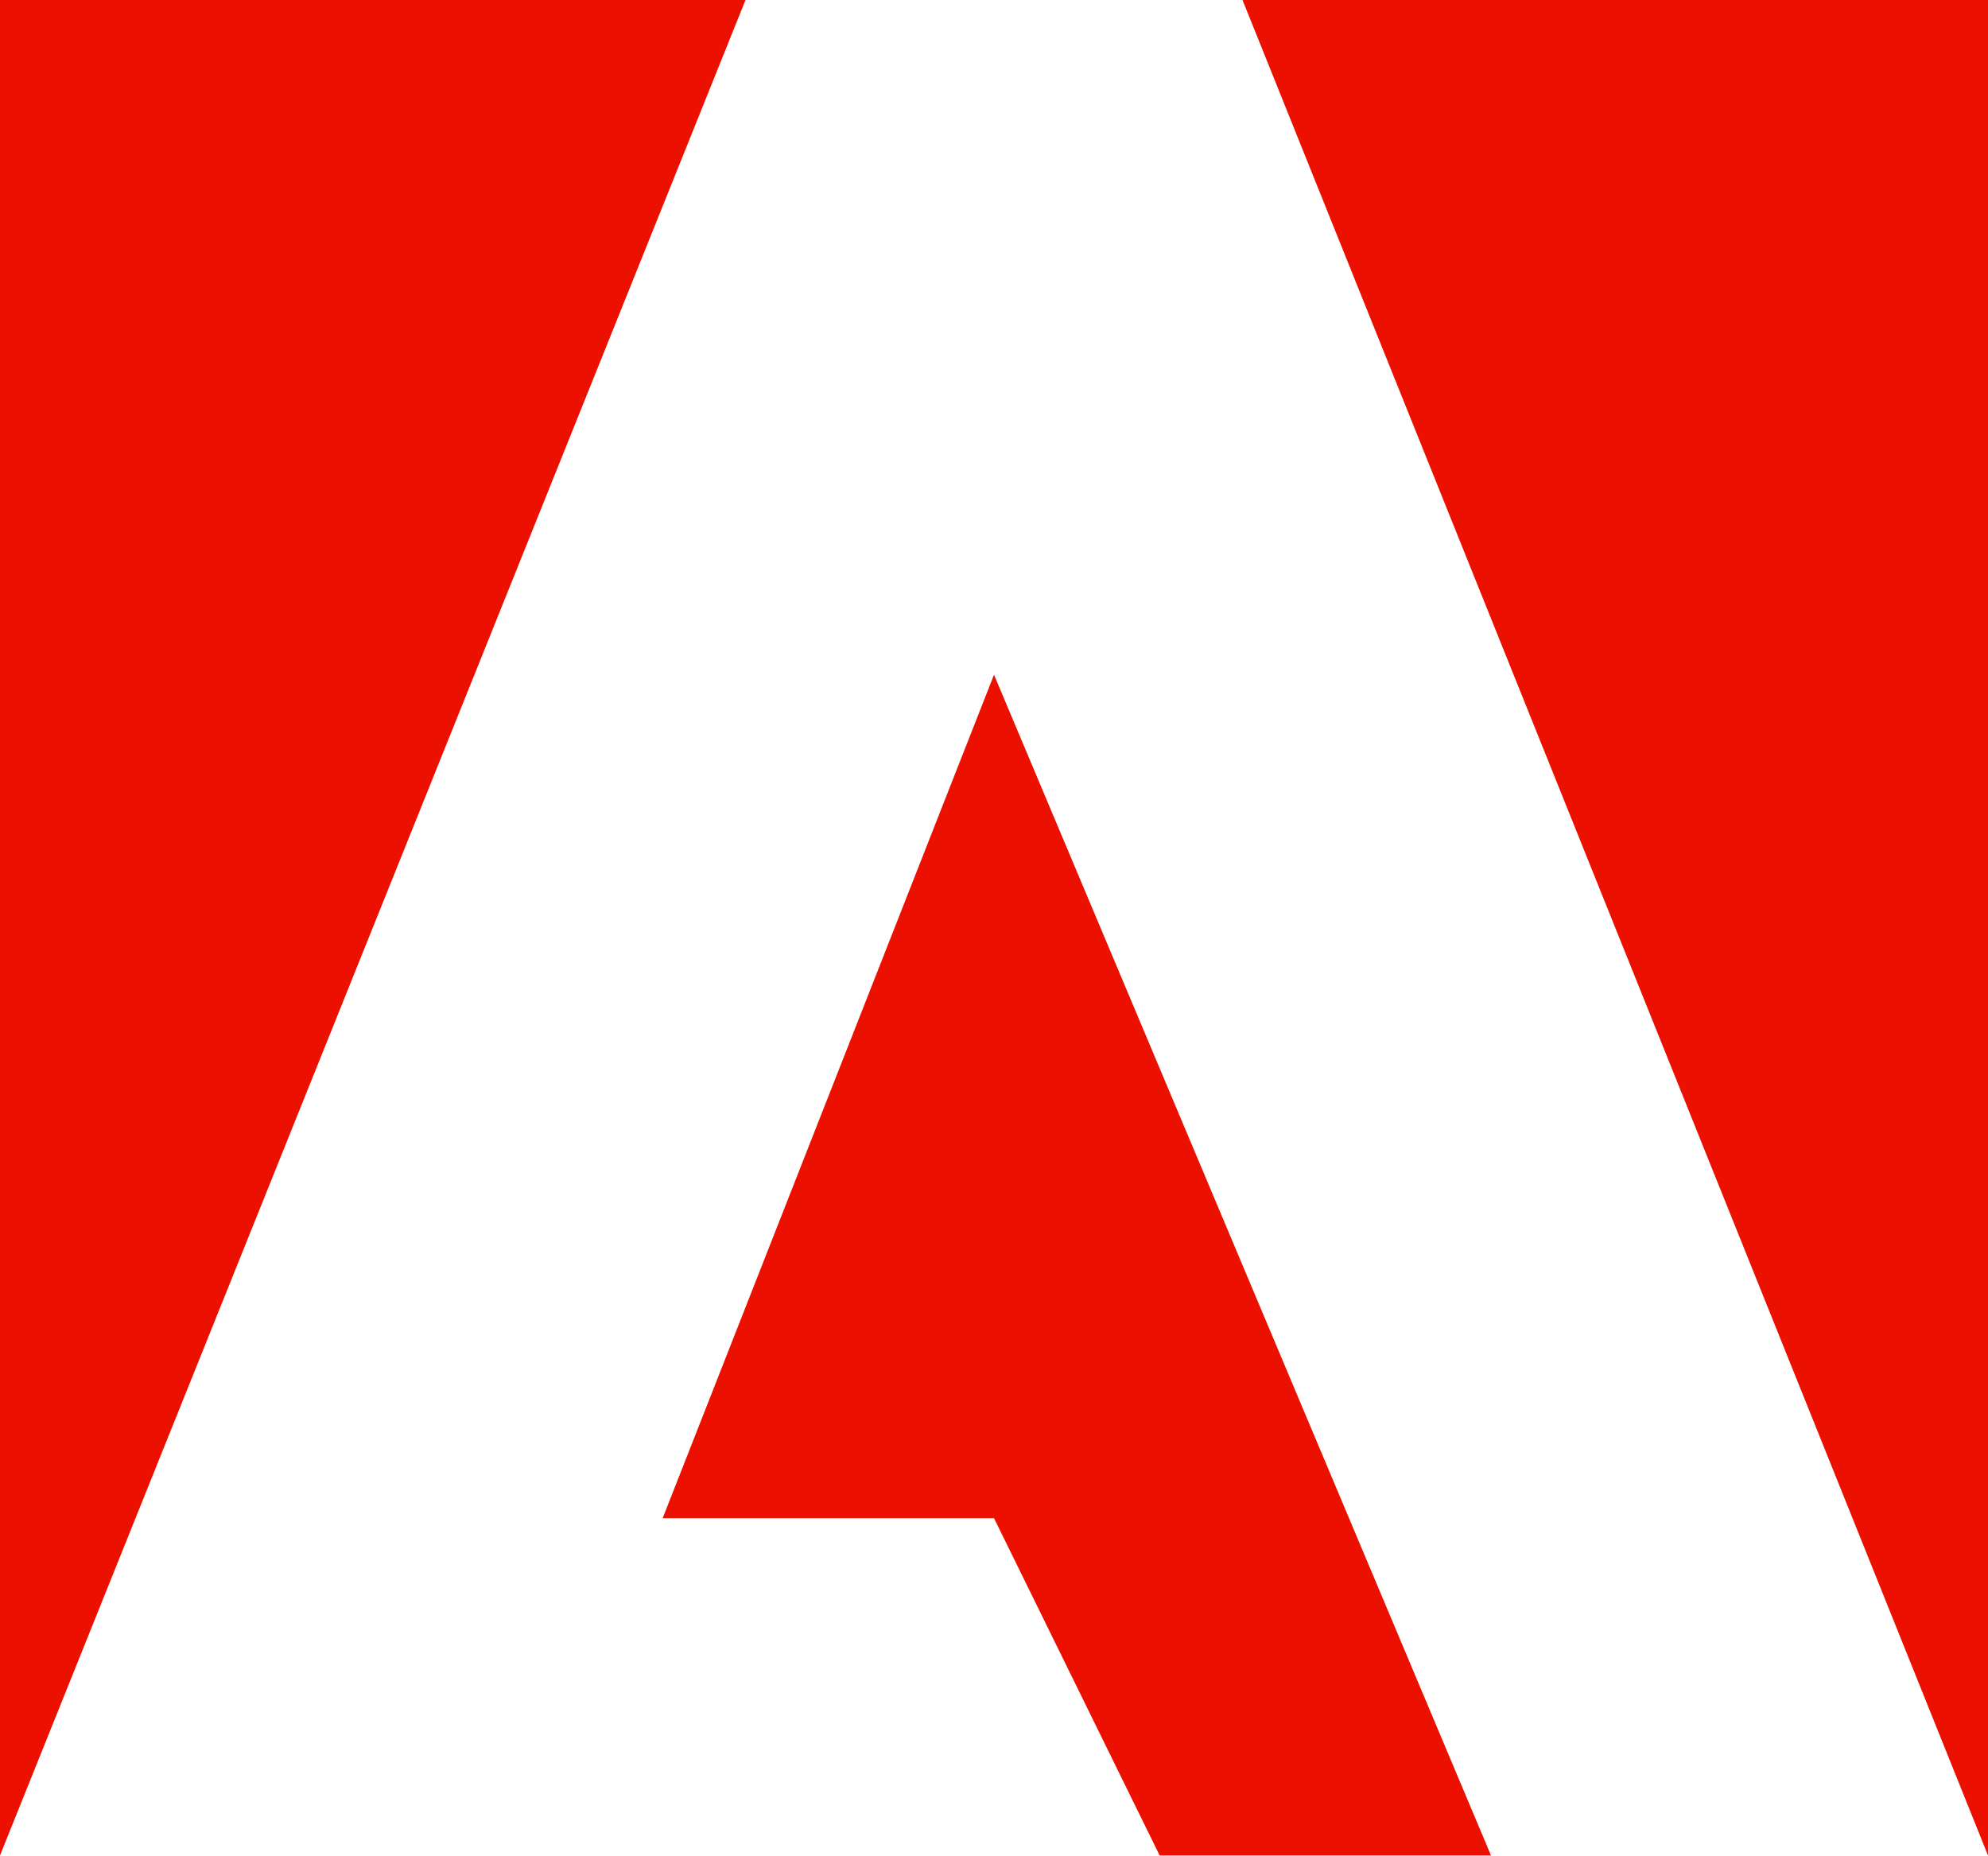
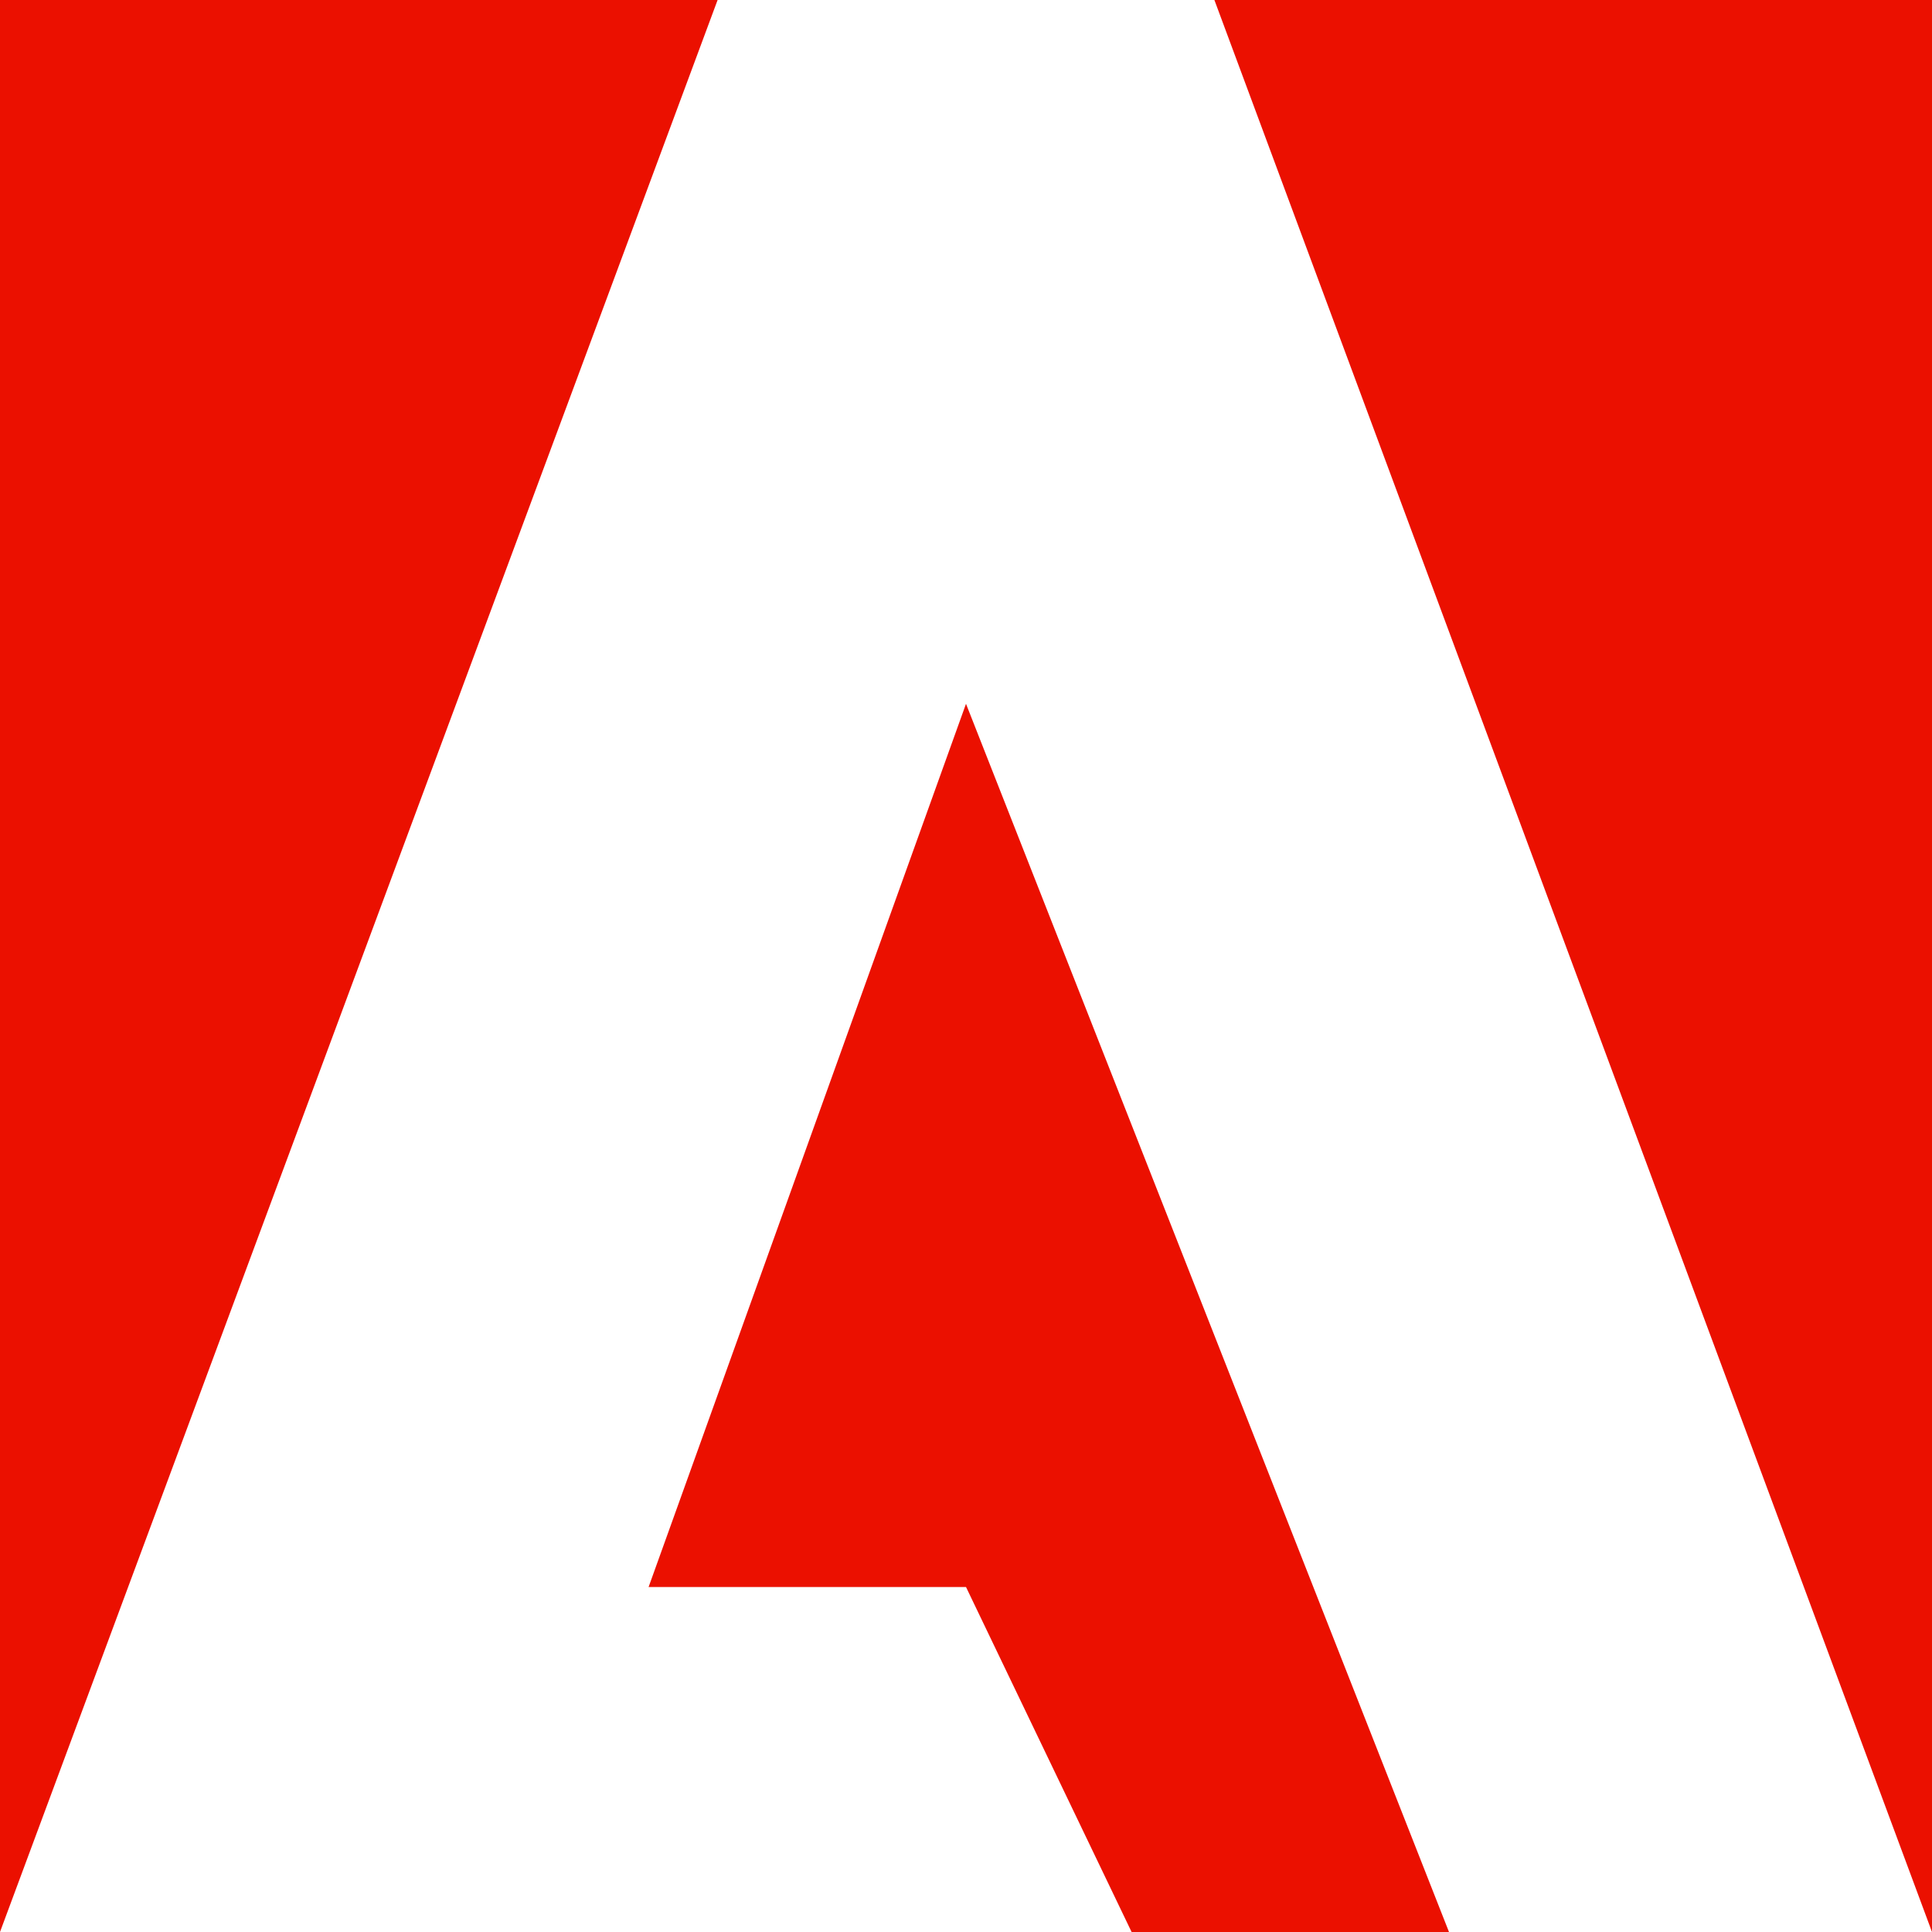
- <svg xmlns="http://www.w3.org/2000/svg" width="15px" height="14px" viewBox="0 0 15 14" version="1.1">
-   <g id="Page-1" stroke="none" stroke-width="1" fill="none" fill-rule="evenodd">
-     <g id="ee-only" fill="#EB1000" fill-rule="nonzero">
-       <path d="M9.375,0 L15,14 L15,0 L9.375,0 Z M0,0 L0,14 L5.625,0 L0,0 Z M7.5,5.091 L11.25,14 L8.75,14 L7.5,11.455 L5,11.455 L7.5,5.091 Z" id="Shape" />
-     </g>
-   </g>
+ <svg xmlns="http://www.w3.org/2000/svg" xml:space="preserve" style="enable-background:new 0 0 14 14" viewBox="0 0 14 14">
+   <path d="M8.8 0 14 14V0H8.8zM0 0v14L5.2 0H0zm7 5.1 3.5 8.9H8.2L7 11.5H4.7L7 5.1z" style="fill:#eb1000" />
</svg>
